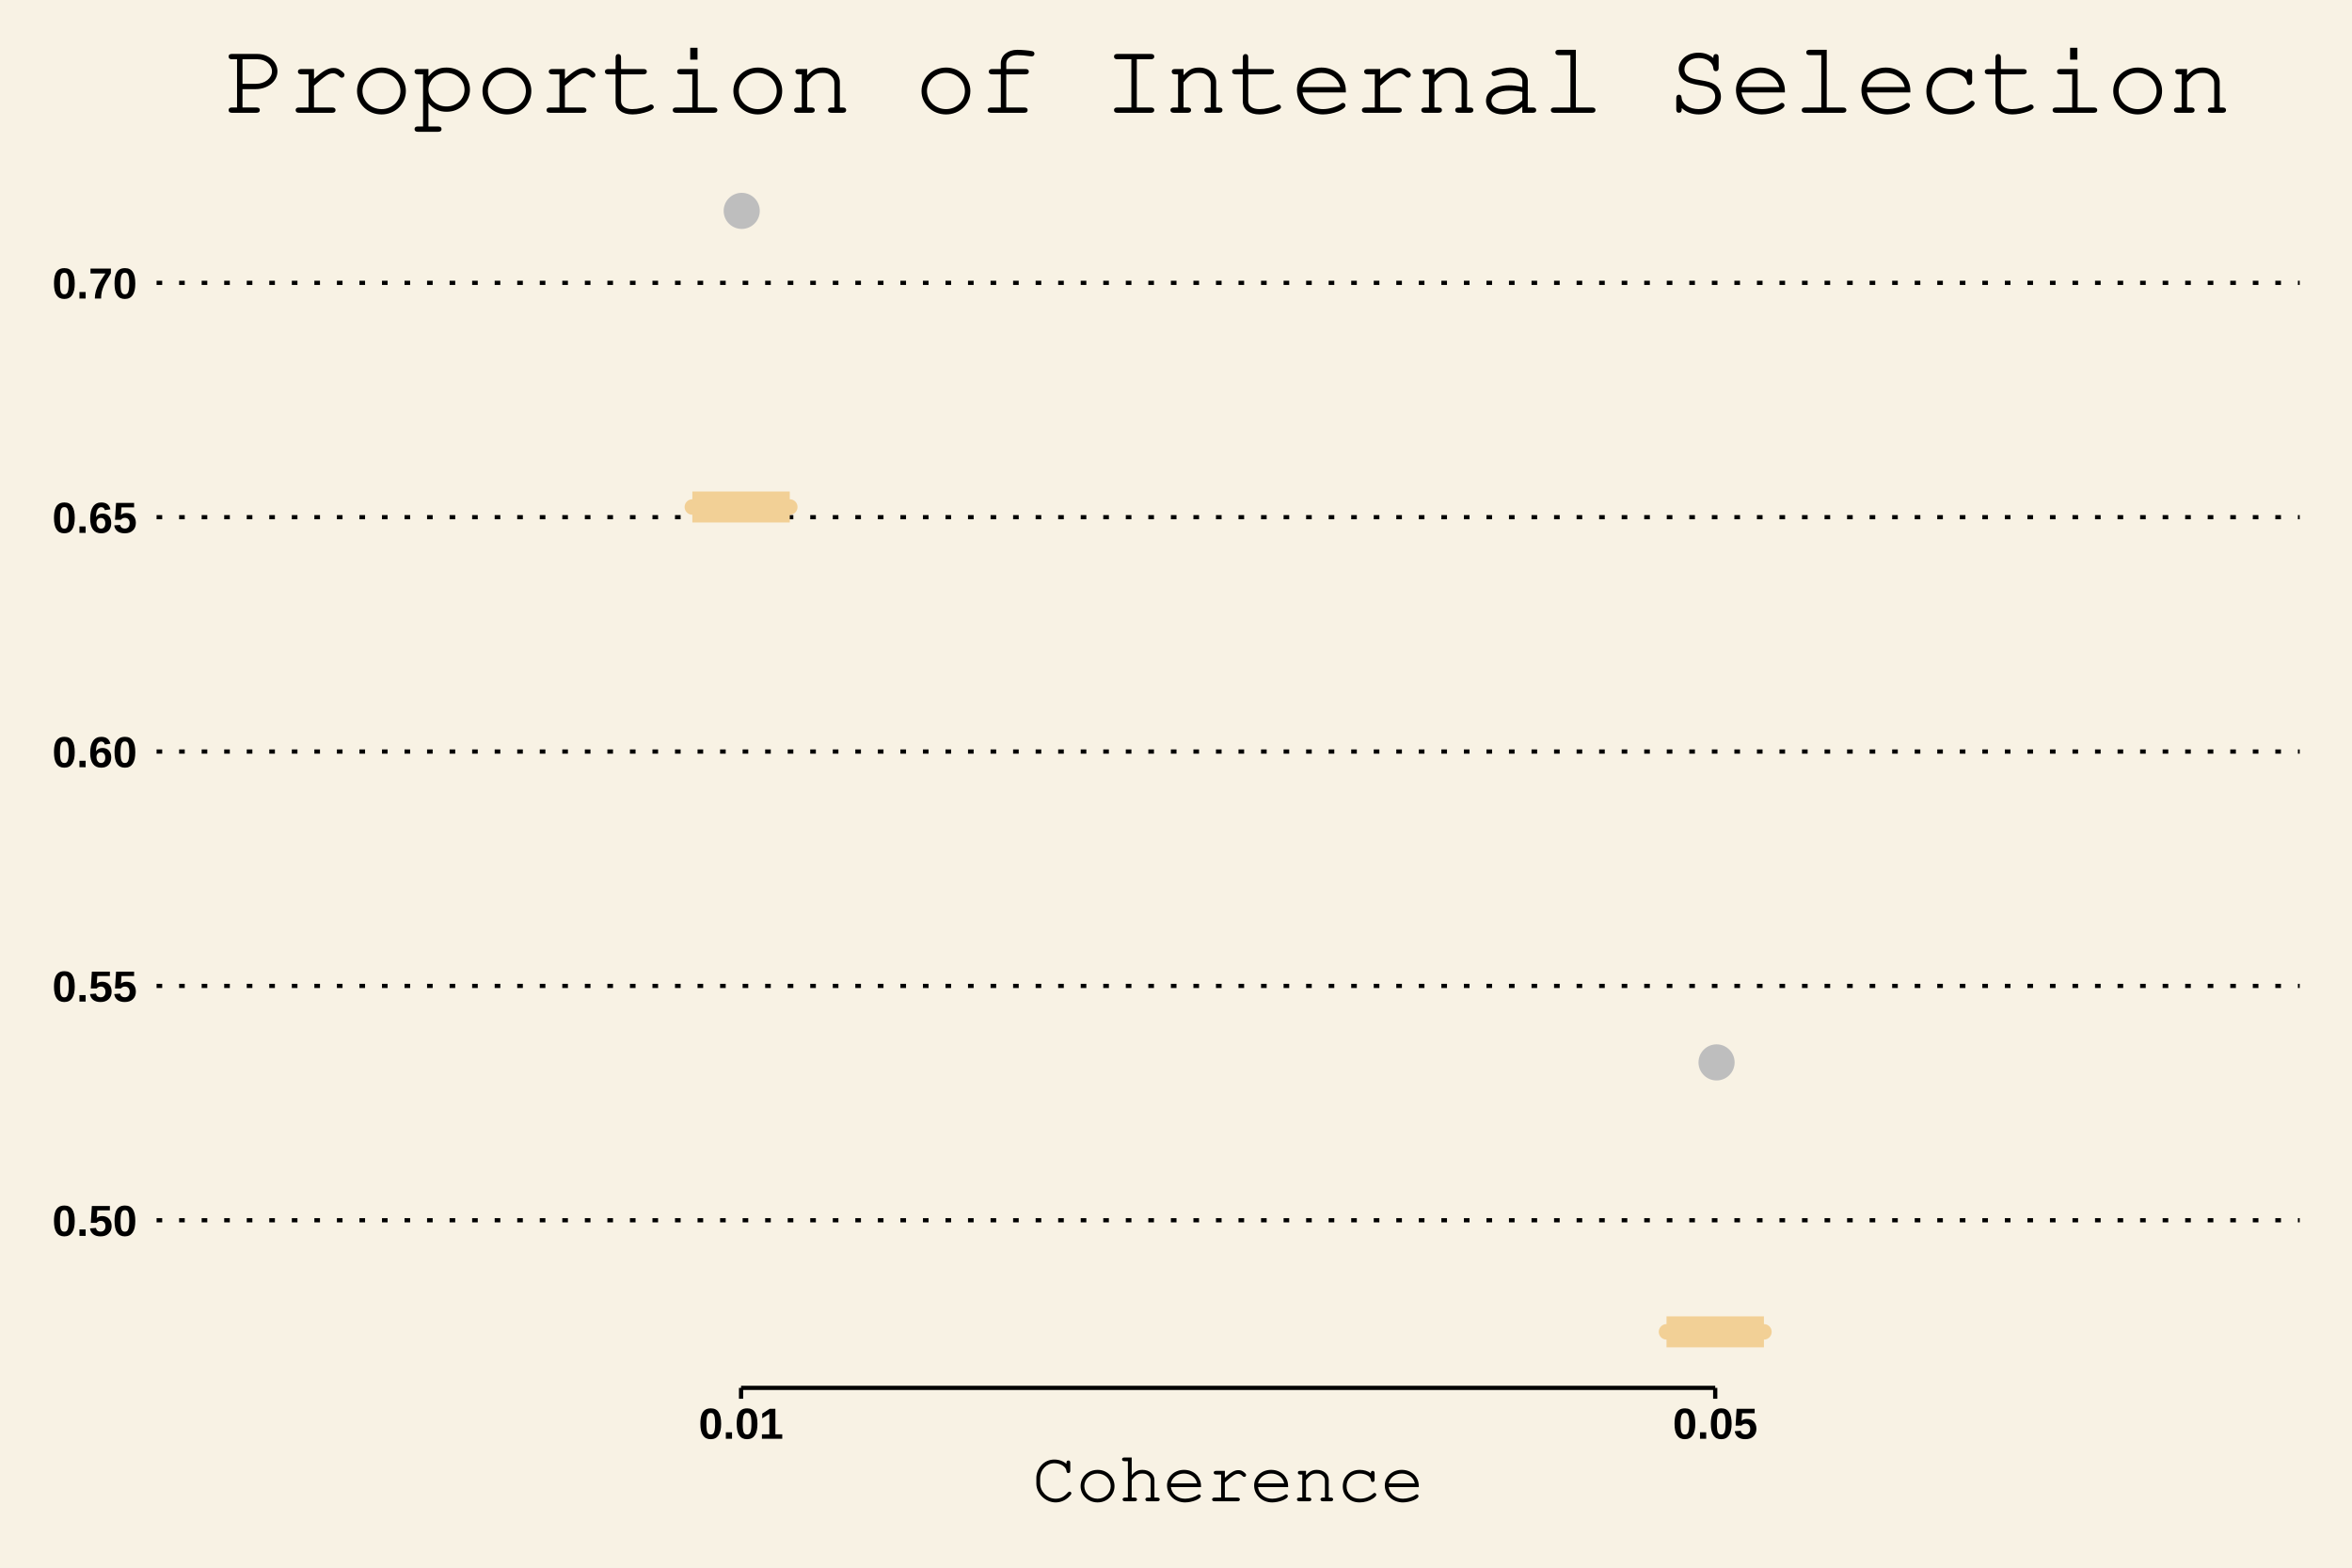
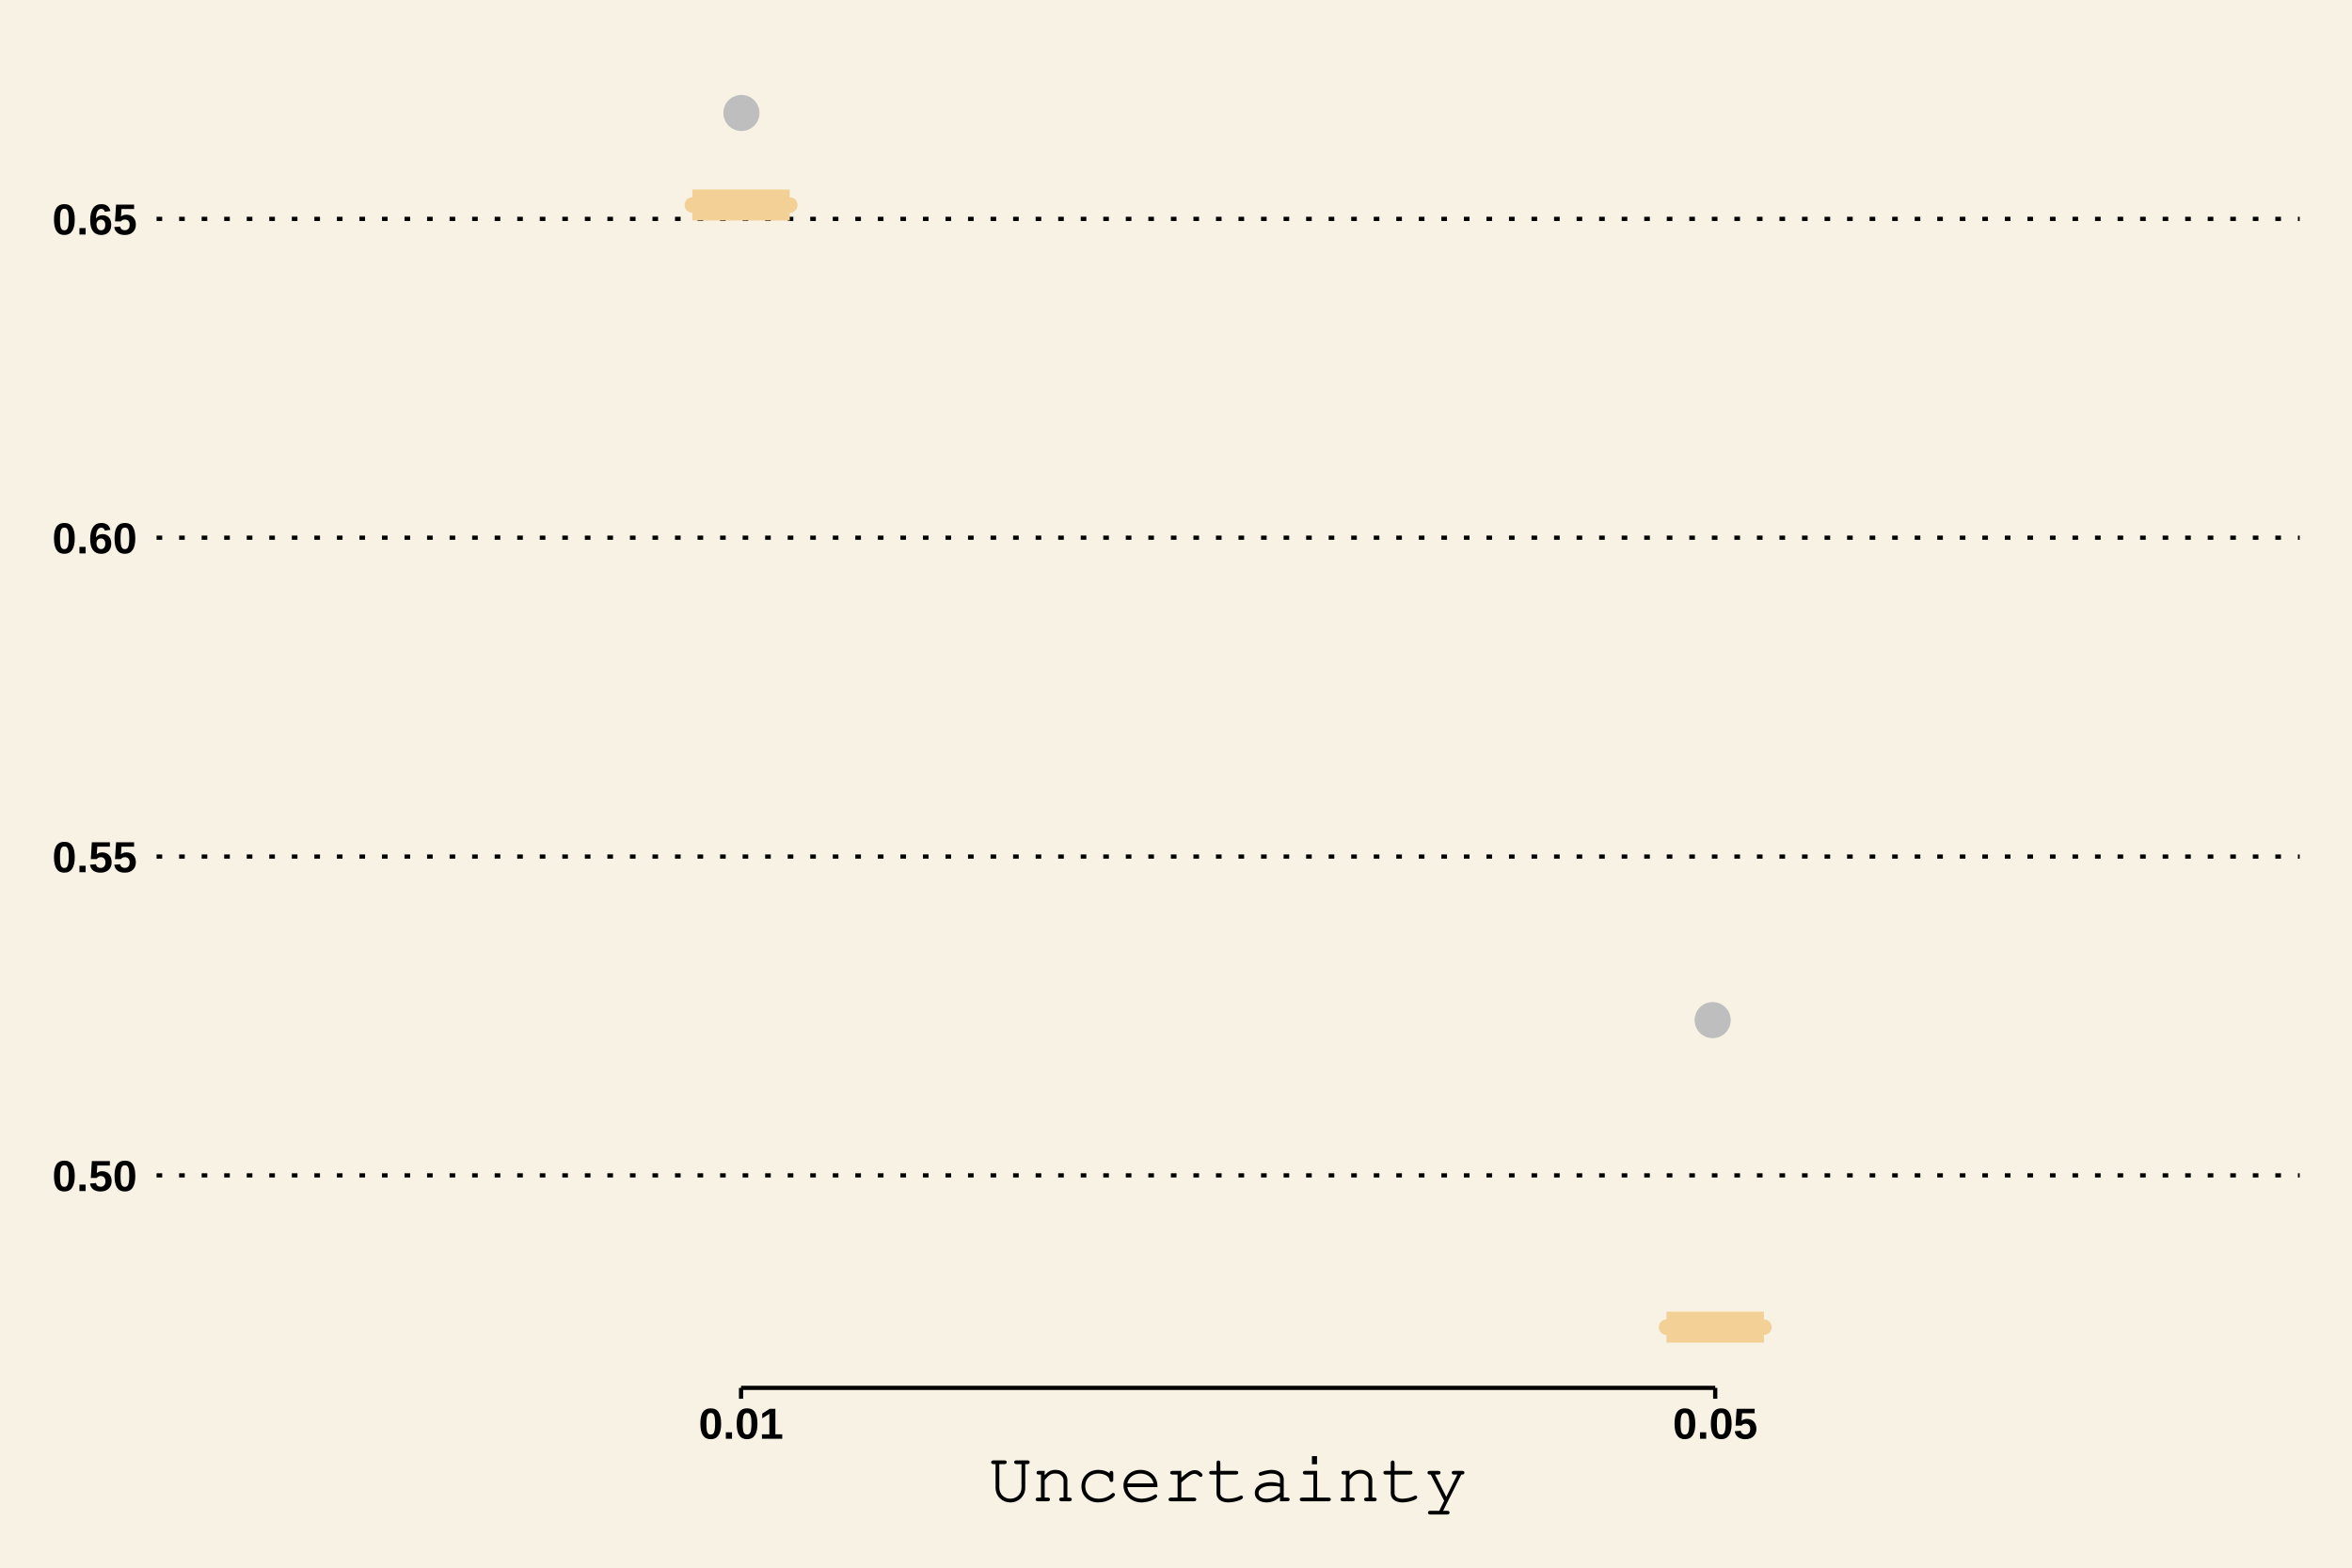
<svg xmlns="http://www.w3.org/2000/svg" class="svglite" width="648.00pt" height="432.00pt" viewBox="0 0 648.00 432.00">
  <defs>
    <style type="text/css">
    .svglite line, .svglite polyline, .svglite polygon, .svglite path, .svglite rect, .svglite circle {
      fill: none;
      stroke: #000000;
      stroke-linecap: round;
      stroke-linejoin: round;
      stroke-miterlimit: 10.00;
    }
  </style>
  </defs>
  <rect width="100%" height="100%" style="stroke: none; fill: #F8F2E4;" />
  <defs>
    <clipPath id="cpMC4wMHw2NDguMDB8MC4wMHw0MzIuMDA=">
      <rect x="0.00" y="0.00" width="648.00" height="432.00" />
    </clipPath>
  </defs>
  <g clip-path="url(#cpMC4wMHw2NDguMDB8MC4wMHw0MzIuMDA=)">
    <rect x="-0" y="0" width="648.00" height="432.00" style="stroke-width: 1.16; stroke: none; fill: #F8F2E4;" />
  </g>
  <defs>
-     <clipPath id="cpNDMuMTR8NjMzLjYwfDQyLjY2fDM4Mi40NQ==">
-       <rect x="43.14" y="42.66" width="590.46" height="339.79" />
+     <clipPath id="cpNDMuMTR8NjMzLjYwfDE0LjQwfDM4Mi40NQ==">
+       <rect x="43.14" y="14.40" width="590.46" height="368.05" />
    </clipPath>
  </defs>
-   <g clip-path="url(#cpNDMuMTR8NjMzLjYwfDQyLjY2fDM4Mi40NQ==)">
-     <rect x="43.14" y="42.66" width="590.46" height="339.79" style="stroke-width: 1.16; stroke: none; fill: #F8F2E4;" />
-     <polyline points="43.14,336.26 633.60,336.26 " style="stroke-width: 1.16; stroke-dasharray: 1.55,4.66; stroke-linecap: butt;" />
-     <polyline points="43.14,271.68 633.60,271.68 " style="stroke-width: 1.16; stroke-dasharray: 1.55,4.66; stroke-linecap: butt;" />
-     <polyline points="43.14,207.10 633.60,207.10 " style="stroke-width: 1.16; stroke-dasharray: 1.55,4.66; stroke-linecap: butt;" />
-     <polyline points="43.14,142.52 633.60,142.52 " style="stroke-width: 1.16; stroke-dasharray: 1.55,4.66; stroke-linecap: butt;" />
-     <polyline points="43.14,77.94 633.60,77.94 " style="stroke-width: 1.16; stroke-dasharray: 1.55,4.66; stroke-linecap: butt;" />
-     <line x1="204.17" y1="139.71" x2="204.17" y2="139.71" style="stroke-width: 4.27; stroke: #F2D096; stroke-linecap: butt;" />
-     <line x1="204.17" y1="139.71" x2="204.17" y2="139.71" style="stroke-width: 4.27; stroke: #F2D096; stroke-linecap: butt;" />
-     <polygon points="190.75,139.71 190.75,139.71 217.59,139.71 217.59,139.71 190.75,139.71 " style="stroke-width: 4.27; stroke: #F2D096; fill: #FFFFFF;" />
-     <line x1="190.75" y1="139.71" x2="217.59" y2="139.71" style="stroke-width: 8.54; stroke: #F2D096; stroke-linecap: butt;" />
-     <line x1="472.56" y1="367.01" x2="472.56" y2="367.01" style="stroke-width: 4.27; stroke: #F2D096; stroke-linecap: butt;" />
-     <line x1="472.56" y1="367.01" x2="472.56" y2="367.01" style="stroke-width: 4.27; stroke: #F2D096; stroke-linecap: butt;" />
-     <polygon points="459.14,367.01 459.14,367.01 485.98,367.01 485.98,367.01 459.14,367.01 " style="stroke-width: 4.27; stroke: #F2D096; fill: #FFFFFF;" />
-     <line x1="459.14" y1="367.01" x2="485.98" y2="367.01" style="stroke-width: 8.54; stroke: #F2D096; stroke-linecap: butt;" />
-     <circle cx="204.35" cy="58.11" r="4.62" style="stroke-width: 0.71; stroke: #BEBEBE; fill: #BEBEBE;" />
-     <circle cx="472.93" cy="292.76" r="4.62" style="stroke-width: 0.71; stroke: #BEBEBE; fill: #BEBEBE;" />
-     <rect x="43.14" y="42.66" width="590.46" height="339.79" style="stroke-width: 1.16; stroke: none;" />
+   <g clip-path="url(#cpNDMuMTR8NjMzLjYwfDE0LjQwfDM4Mi40NQ==)">
+     <rect x="43.14" y="14.40" width="590.46" height="368.05" style="stroke-width: 1.16; stroke: none; fill: #F8F2E4;" />
+     <polyline points="43.14,323.89 633.60,323.89 " style="stroke-width: 1.16; stroke-dasharray: 1.55,4.66; stroke-linecap: butt;" />
+     <polyline points="43.14,236.03 633.60,236.03 " style="stroke-width: 1.16; stroke-dasharray: 1.55,4.66; stroke-linecap: butt;" />
+     <polyline points="43.14,148.17 633.60,148.17 " style="stroke-width: 1.16; stroke-dasharray: 1.55,4.66; stroke-linecap: butt;" />
+     <polyline points="43.14,60.31 633.60,60.31 " style="stroke-width: 1.16; stroke-dasharray: 1.55,4.66; stroke-linecap: butt;" />
+     <line x1="204.17" y1="56.49" x2="204.17" y2="56.49" style="stroke-width: 4.27; stroke: #F2D096; stroke-linecap: butt;" />
+     <line x1="204.17" y1="56.49" x2="204.17" y2="56.49" style="stroke-width: 4.27; stroke: #F2D096; stroke-linecap: butt;" />
+     <polygon points="190.75,56.49 190.75,56.49 217.59,56.49 217.59,56.49 190.75,56.49 " style="stroke-width: 4.27; stroke: #F2D096; fill: #FFFFFF;" />
+     <line x1="190.75" y1="56.49" x2="217.59" y2="56.49" style="stroke-width: 8.54; stroke: #F2D096; stroke-linecap: butt;" />
+     <line x1="472.56" y1="365.72" x2="472.56" y2="365.72" style="stroke-width: 4.27; stroke: #F2D096; stroke-linecap: butt;" />
+     <line x1="472.56" y1="365.72" x2="472.56" y2="365.72" style="stroke-width: 4.27; stroke: #F2D096; stroke-linecap: butt;" />
+     <polygon points="459.14,365.72 459.14,365.72 485.98,365.72 485.98,365.72 459.14,365.72 " style="stroke-width: 4.27; stroke: #F2D096; fill: #FFFFFF;" />
+     <line x1="459.14" y1="365.72" x2="485.98" y2="365.72" style="stroke-width: 8.54; stroke: #F2D096; stroke-linecap: butt;" />
+     <circle cx="204.27" cy="31.13" r="4.62" style="stroke-width: 0.71; stroke: #BEBEBE; fill: #BEBEBE;" />
+     <circle cx="471.85" cy="281.11" r="4.62" style="stroke-width: 0.71; stroke: #BEBEBE; fill: #BEBEBE;" />
+     <rect x="43.14" y="14.40" width="590.46" height="368.05" style="stroke-width: 1.16; stroke: none;" />
  </g>
  <g clip-path="url(#cpMC4wMHw2NDguMDB8MC4wMHw0MzIuMDA=)">
-     <text x="37.76" y="340.58" text-anchor="end" style="font-size: 12.00px; font-weight: bold; font-family: Arial;" textLength="23.36px" lengthAdjust="spacingAndGlyphs">0.50</text>
-     <text x="37.76" y="276.00" text-anchor="end" style="font-size: 12.00px; font-weight: bold; font-family: Arial;" textLength="23.36px" lengthAdjust="spacingAndGlyphs">0.55</text>
-     <text x="37.76" y="211.42" text-anchor="end" style="font-size: 12.00px; font-weight: bold; font-family: Arial;" textLength="23.36px" lengthAdjust="spacingAndGlyphs">0.60</text>
-     <text x="37.76" y="146.84" text-anchor="end" style="font-size: 12.00px; font-weight: bold; font-family: Arial;" textLength="23.36px" lengthAdjust="spacingAndGlyphs">0.65</text>
-     <text x="37.76" y="82.26" text-anchor="end" style="font-size: 12.00px; font-weight: bold; font-family: Arial;" textLength="23.36px" lengthAdjust="spacingAndGlyphs">0.70</text>
+     <text x="37.76" y="328.21" text-anchor="end" style="font-size: 12.00px; font-weight: bold; font-family: Arial;" textLength="23.36px" lengthAdjust="spacingAndGlyphs">0.50</text>
+     <text x="37.76" y="240.35" text-anchor="end" style="font-size: 12.00px; font-weight: bold; font-family: Arial;" textLength="23.36px" lengthAdjust="spacingAndGlyphs">0.55</text>
+     <text x="37.76" y="152.49" text-anchor="end" style="font-size: 12.00px; font-weight: bold; font-family: Arial;" textLength="23.36px" lengthAdjust="spacingAndGlyphs">0.60</text>
+     <text x="37.76" y="64.63" text-anchor="end" style="font-size: 12.00px; font-weight: bold; font-family: Arial;" textLength="23.36px" lengthAdjust="spacingAndGlyphs">0.65</text>
    <polyline points="204.17,382.45 472.56,382.45 " style="stroke-width: 1.16; stroke-linecap: butt;" />
    <polyline points="204.17,385.44 204.17,382.45 " style="stroke-width: 1.16; stroke-linecap: butt;" />
    <polyline points="472.56,385.44 472.56,382.45 " style="stroke-width: 1.16; stroke-linecap: butt;" />
    <text x="204.17" y="396.47" text-anchor="middle" style="font-size: 12.00px; font-weight: bold; font-family: Arial;" textLength="23.36px" lengthAdjust="spacingAndGlyphs">0.01</text>
    <text x="472.56" y="396.47" text-anchor="middle" style="font-size: 12.00px; font-weight: bold; font-family: Arial;" textLength="23.36px" lengthAdjust="spacingAndGlyphs">0.05</text>
-     <text x="338.37" y="413.70" text-anchor="middle" style="font-size: 20.00px; font-weight: 0; font-family: Courier;" textLength="108.02px" lengthAdjust="spacingAndGlyphs">Coherence</text>
-     <text x="338.37" y="31.08" text-anchor="middle" style="font-size: 28.80px; font-weight: 0; font-family: Courier;" textLength="552.96px" lengthAdjust="spacingAndGlyphs">Proportion of Internal Selection</text>
+     <text x="338.37" y="413.70" text-anchor="middle" style="font-size: 20.00px; font-weight: 0; font-family: Courier;" textLength="132.03px" lengthAdjust="spacingAndGlyphs">Uncertainty</text>
  </g>
</svg>
